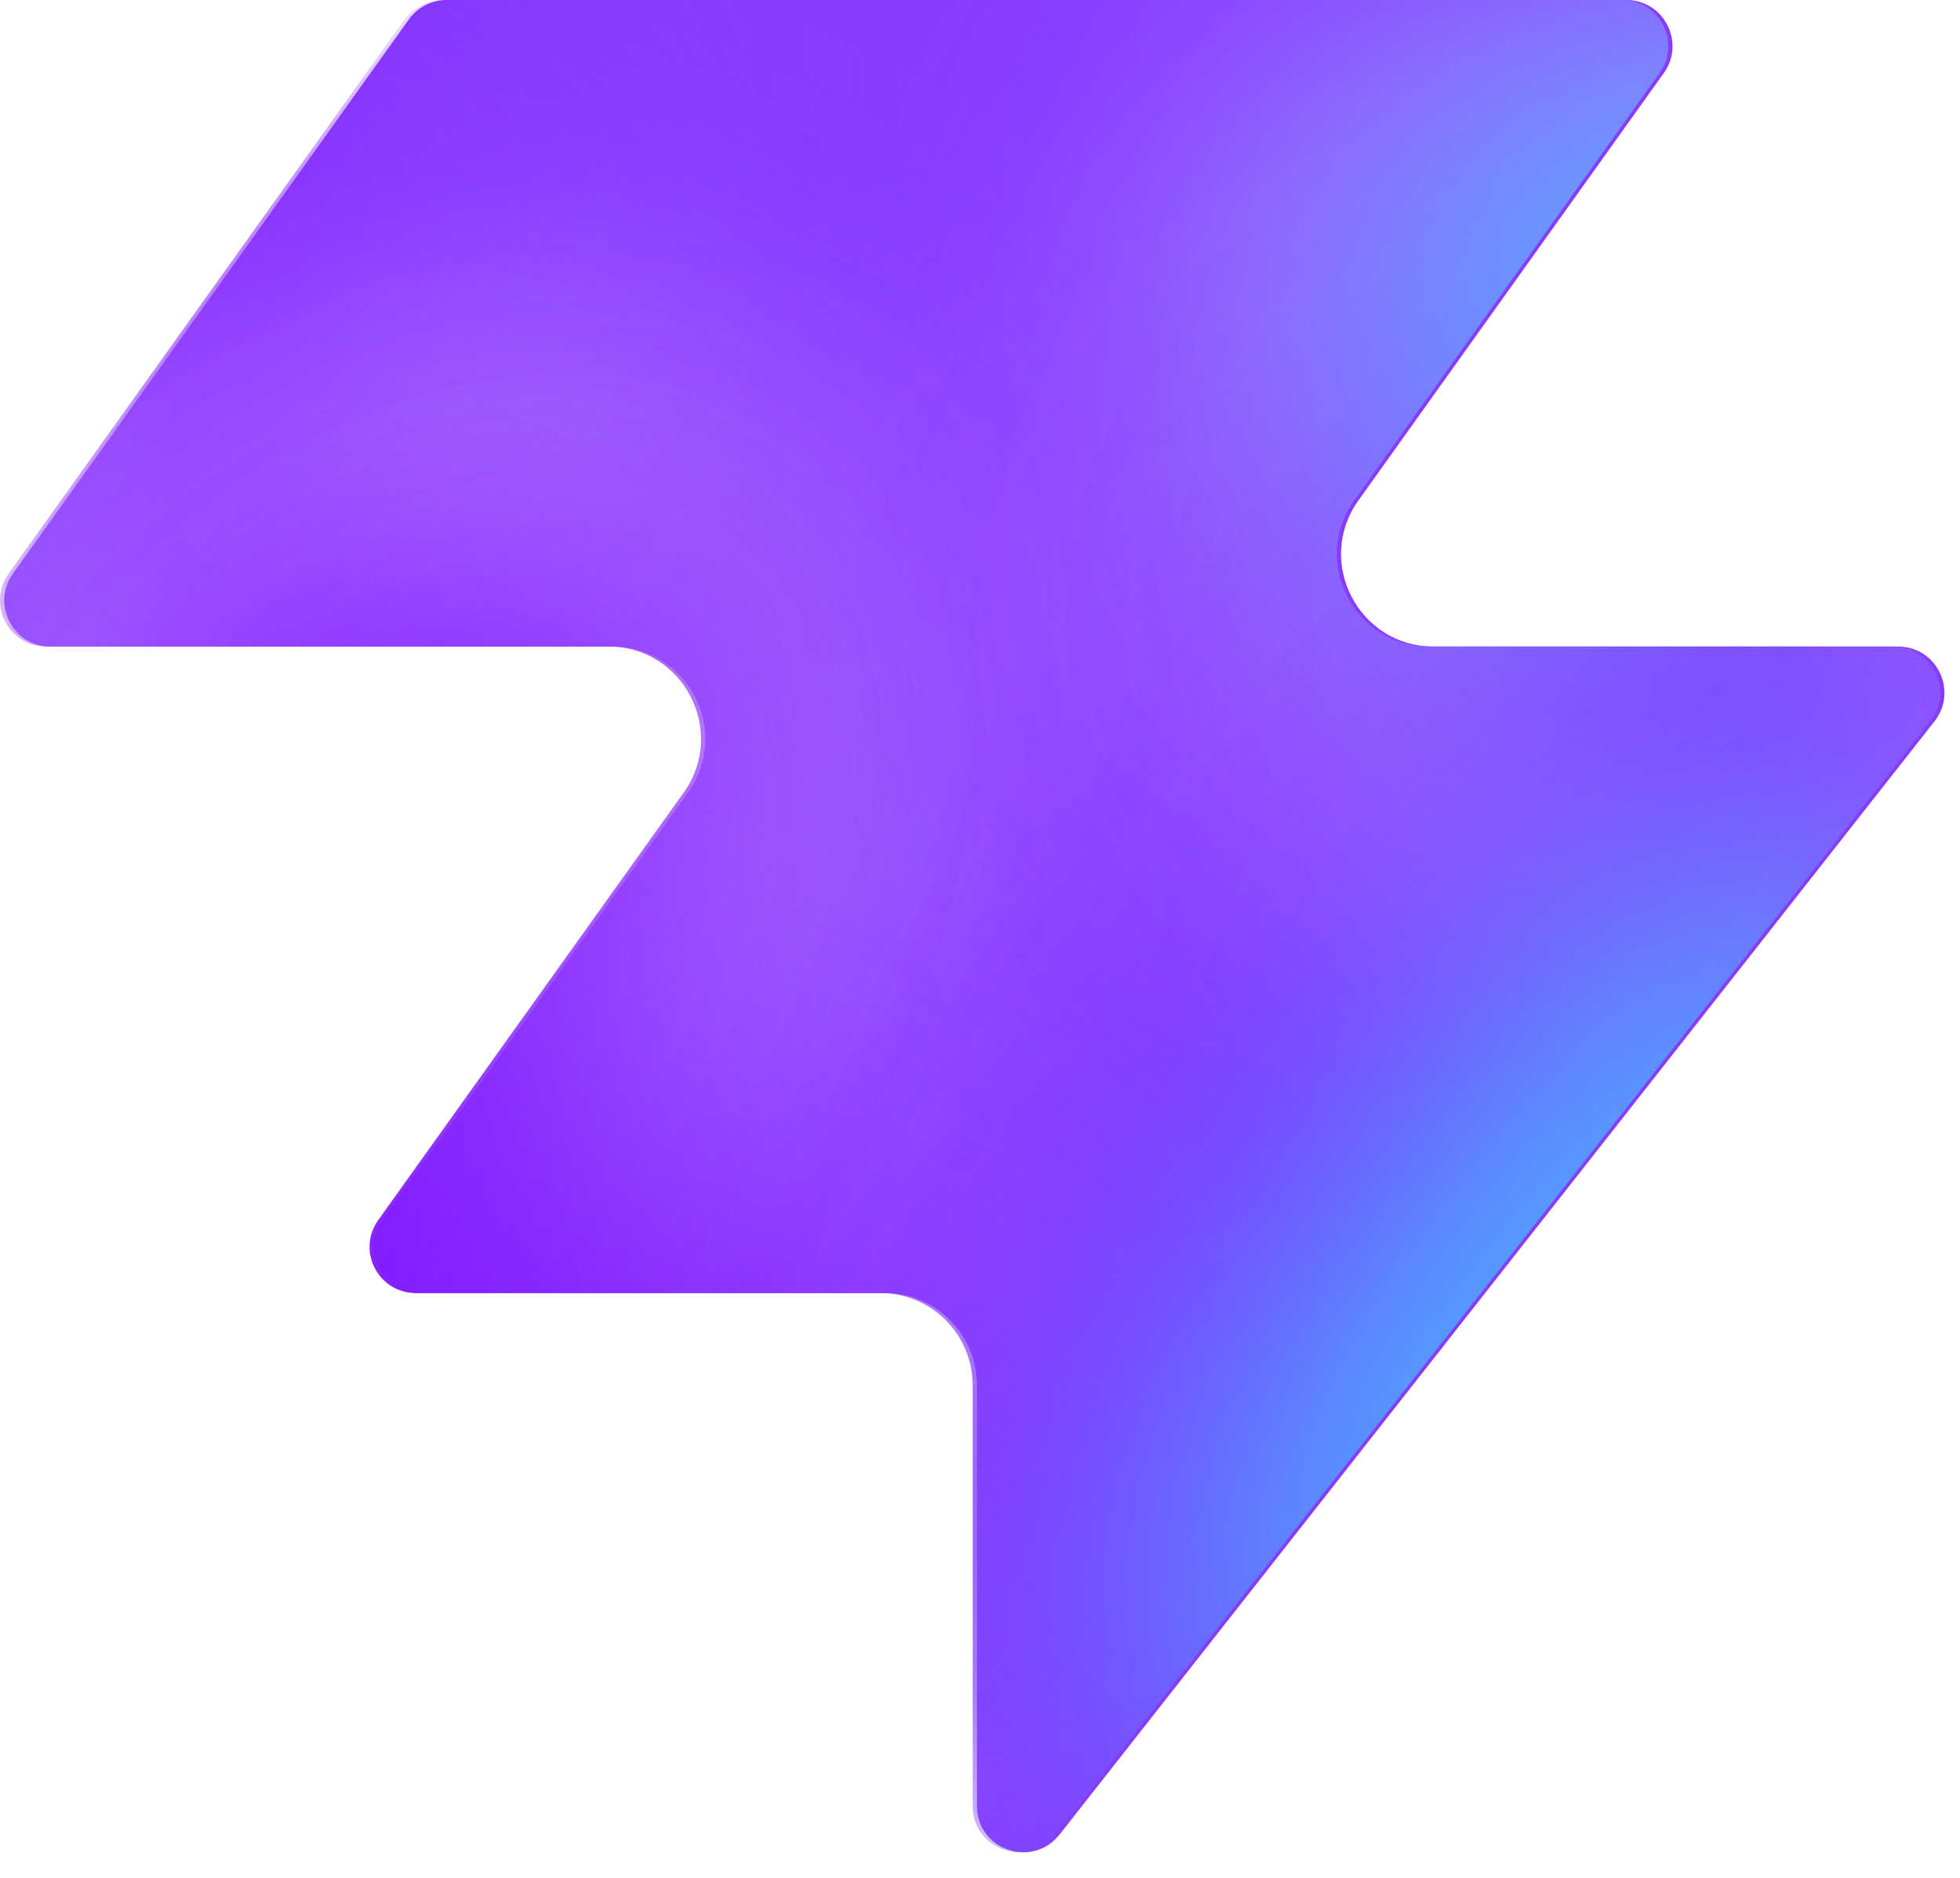
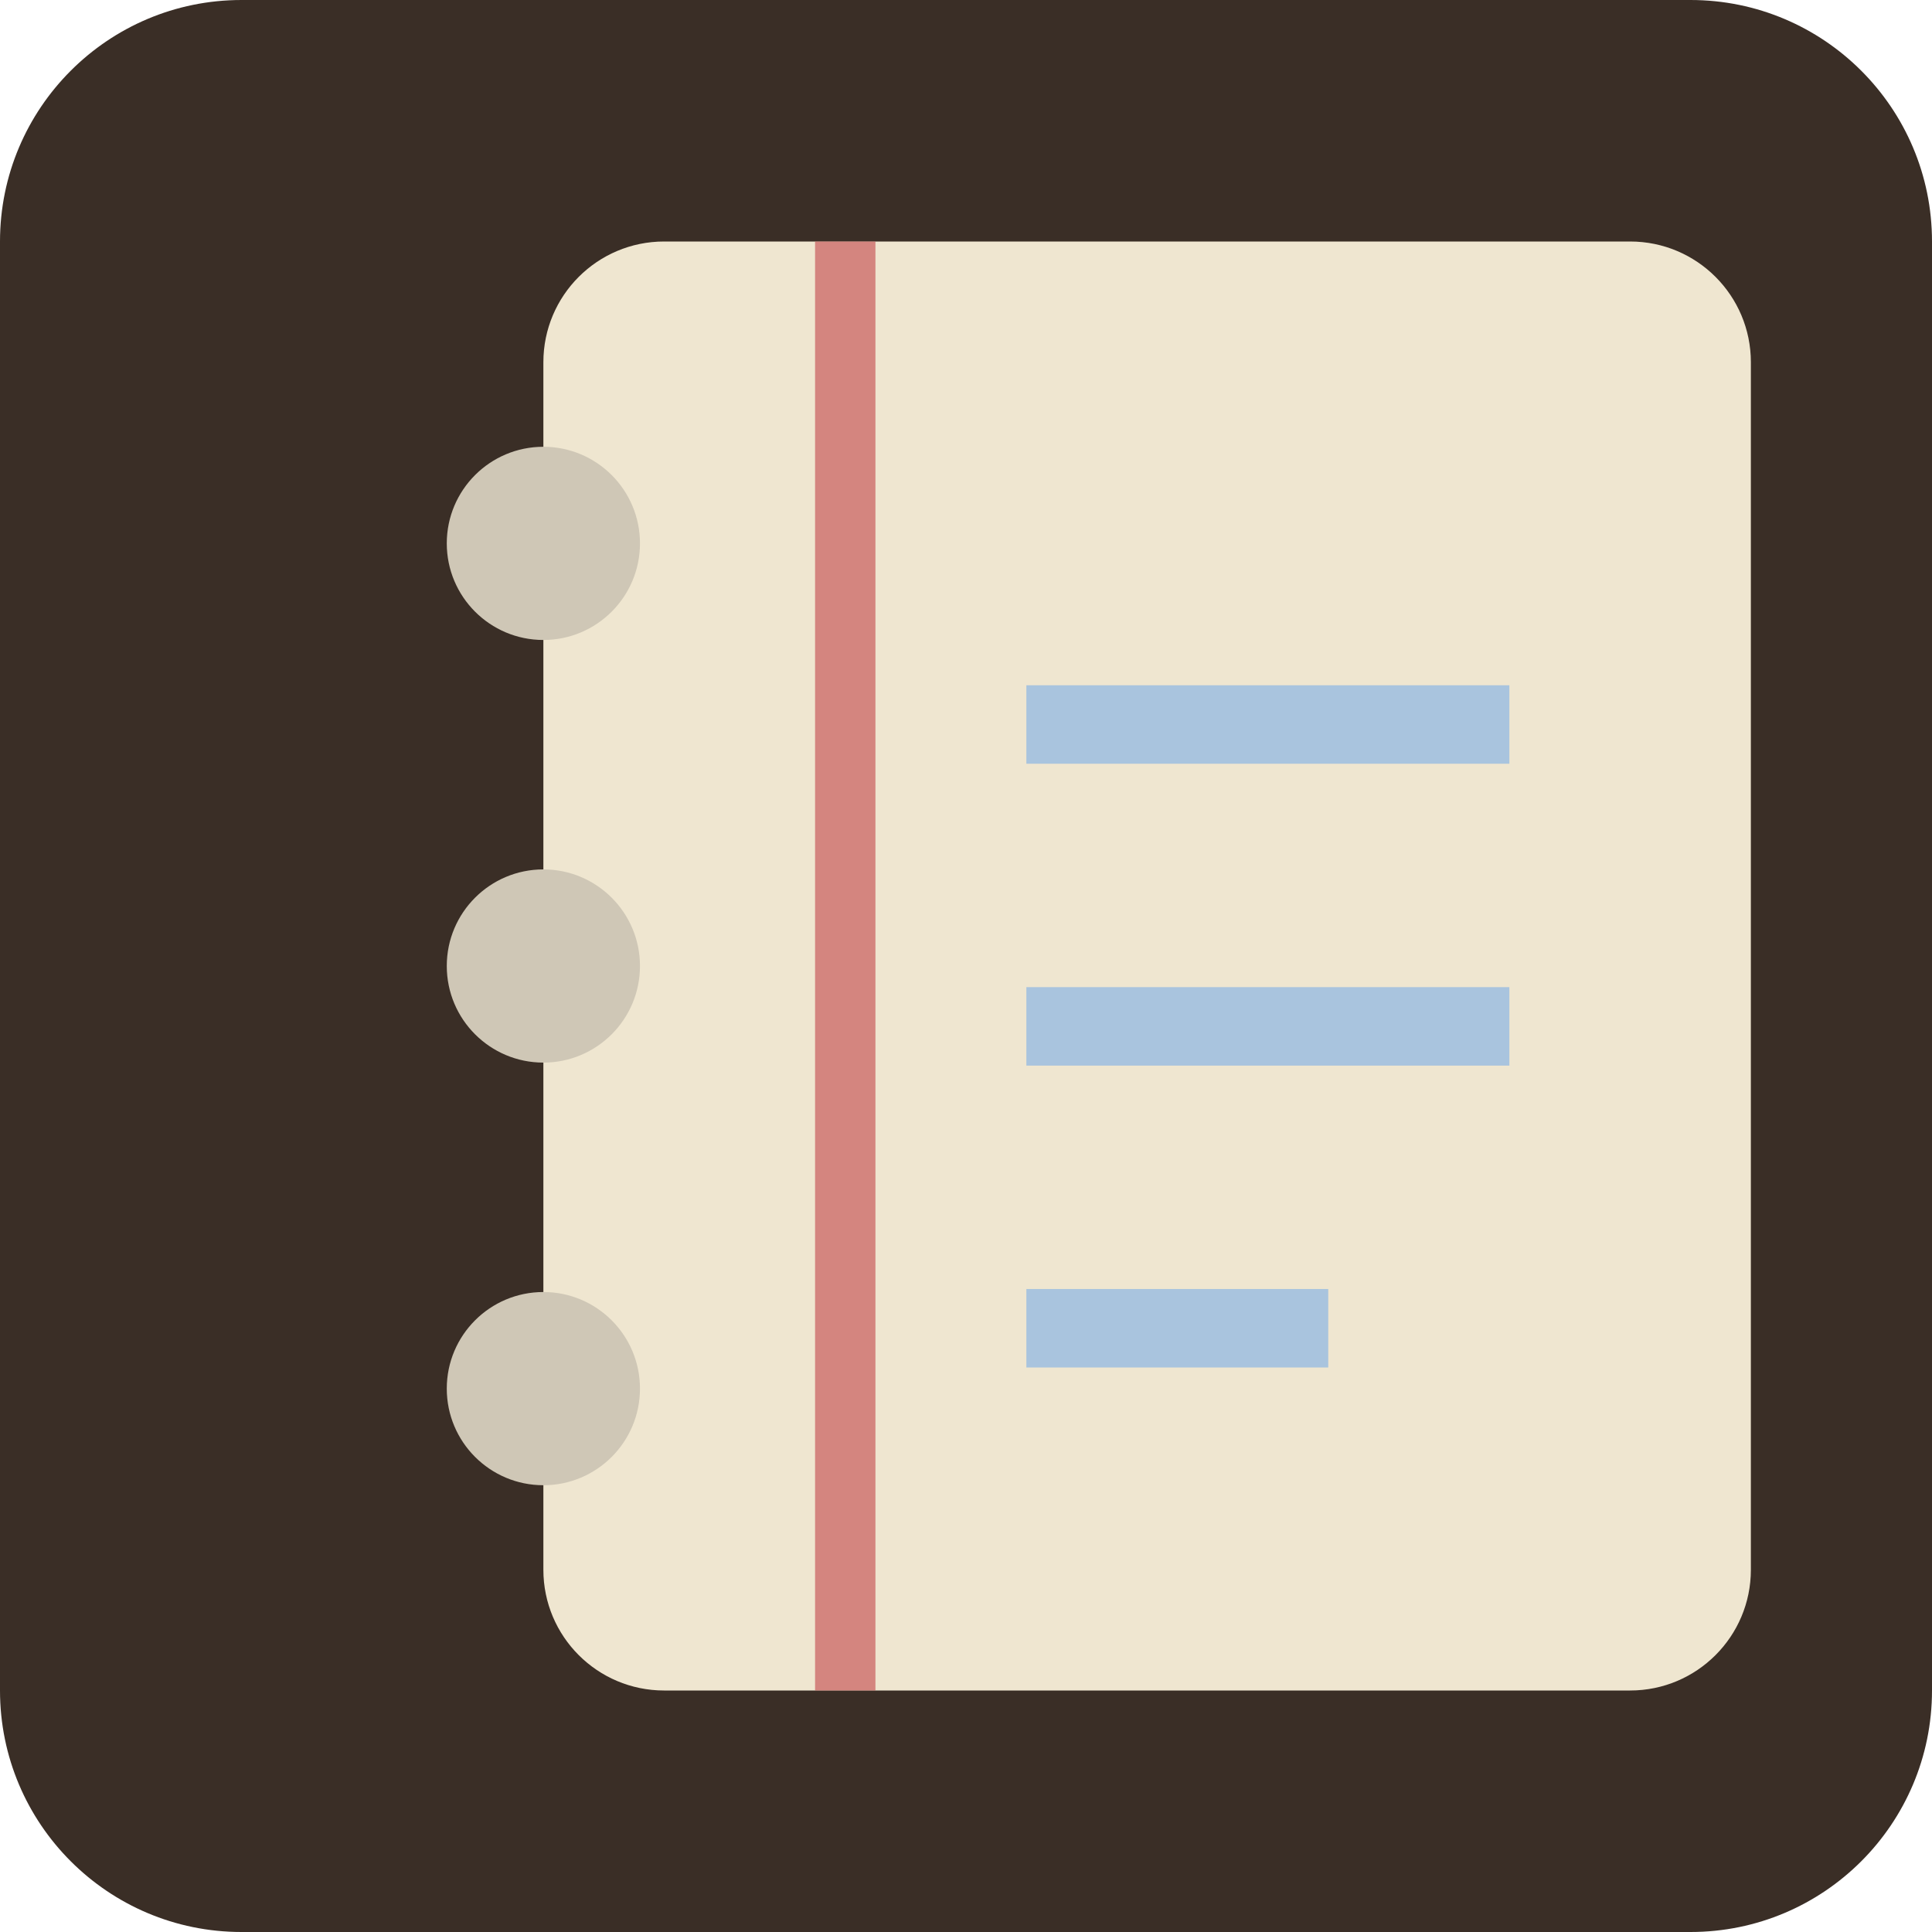
- <svg xmlns="http://www.w3.org/2000/svg" width="48" height="46" fill="none" viewBox="0 0 48 46">
-   <path fill="#863bff" d="M25.946 44.938c-.664.845-2.021.375-2.021-.698V33.937a2.26 2.26 0 0 0-2.262-2.262H10.287c-.92 0-1.456-1.04-.92-1.788l7.48-10.471c1.07-1.497 0-3.578-1.842-3.578H1.237c-.92 0-1.456-1.04-.92-1.788L10.013.474c.214-.297.556-.474.92-.474h28.894c.92 0 1.456 1.04.92 1.788l-7.48 10.471c-1.07 1.498 0 3.579 1.842 3.579h11.377c.943 0 1.473 1.088.89 1.83L25.947 44.94z" style="fill:#863bff;fill:color(display-p3 .525 .23 1);fill-opacity:1" />
-   <mask id="a" width="48" height="46" x="0" y="0" maskUnits="userSpaceOnUse" style="mask-type:alpha">
-     <path fill="#000" d="M25.842 44.938c-.664.844-2.021.375-2.021-.698V33.937a2.26 2.26 0 0 0-2.262-2.262H10.183c-.92 0-1.456-1.04-.92-1.788l7.48-10.471c1.07-1.498 0-3.579-1.842-3.579H1.133c-.92 0-1.456-1.04-.92-1.787L9.91.473c.214-.297.556-.474.92-.474h28.894c.92 0 1.456 1.04.92 1.788l-7.48 10.471c-1.07 1.498 0 3.578 1.842 3.578h11.377c.943 0 1.473 1.088.89 1.832L25.843 44.94z" style="fill:#000;fill-opacity:1" />
-   </mask>
-   <g mask="url(#a)">
-     <g filter="url(#b)">
-       <ellipse cx="5.508" cy="14.704" fill="#ede6ff" rx="5.508" ry="14.704" style="fill:#ede6ff;fill:color(display-p3 .927 .903 1);fill-opacity:1" transform="matrix(.00324 1 1 -.00324 -4.47 31.516)" />
-     </g>
-     <g filter="url(#c)">
-       <ellipse cx="10.399" cy="29.851" fill="#ede6ff" rx="10.399" ry="29.851" style="fill:#ede6ff;fill:color(display-p3 .927 .903 1);fill-opacity:1" transform="matrix(.00324 1 1 -.00324 -39.328 7.883)" />
-     </g>
-     <g filter="url(#d)">
-       <ellipse cx="5.508" cy="30.487" fill="#7e14ff" rx="5.508" ry="30.487" style="fill:#7e14ff;fill:color(display-p3 .492 .077 1);fill-opacity:1" transform="rotate(89.814 -25.913 -14.639)scale(1 -1)" />
-     </g>
-     <g filter="url(#e)">
-       <ellipse cx="5.508" cy="30.599" fill="#7e14ff" rx="5.508" ry="30.599" style="fill:#7e14ff;fill:color(display-p3 .492 .077 1);fill-opacity:1" transform="rotate(89.814 -32.644 -3.334)scale(1 -1)" />
-     </g>
-     <g filter="url(#f)">
-       <ellipse cx="5.508" cy="30.599" fill="#7e14ff" rx="5.508" ry="30.599" style="fill:#7e14ff;fill:color(display-p3 .492 .077 1);fill-opacity:1" transform="matrix(.00324 1 1 -.00324 -34.34 30.47)" />
-     </g>
-     <g filter="url(#g)">
-       <ellipse cx="14.072" cy="22.078" fill="#ede6ff" rx="14.072" ry="22.078" style="fill:#ede6ff;fill:color(display-p3 .927 .903 1);fill-opacity:1" transform="rotate(93.35 24.506 48.493)scale(-1 1)" />
-     </g>
-     <g filter="url(#h)">
-       <ellipse cx="3.47" cy="21.501" fill="#7e14ff" rx="3.47" ry="21.501" style="fill:#7e14ff;fill:color(display-p3 .492 .077 1);fill-opacity:1" transform="rotate(89.009 28.708 47.59)scale(-1 1)" />
-     </g>
-     <g filter="url(#i)">
-       <ellipse cx="3.47" cy="21.501" fill="#7e14ff" rx="3.47" ry="21.501" style="fill:#7e14ff;fill:color(display-p3 .492 .077 1);fill-opacity:1" transform="rotate(89.009 28.708 47.59)scale(-1 1)" />
-     </g>
-     <g filter="url(#j)">
-       <ellipse cx=".387" cy="8.972" fill="#7e14ff" rx="4.407" ry="29.108" style="fill:#7e14ff;fill:color(display-p3 .492 .077 1);fill-opacity:1" transform="rotate(39.51 .387 8.972)" />
-     </g>
-     <g filter="url(#k)">
-       <ellipse cx="47.523" cy="-6.092" fill="#7e14ff" rx="4.407" ry="29.108" style="fill:#7e14ff;fill:color(display-p3 .492 .077 1);fill-opacity:1" transform="rotate(37.892 47.523 -6.092)" />
-     </g>
-     <g filter="url(#l)">
-       <ellipse cx="41.412" cy="6.333" fill="#47bfff" rx="5.971" ry="9.665" style="fill:#47bfff;fill:color(display-p3 .28 .748 1);fill-opacity:1" transform="rotate(37.892 41.412 6.333)" />
-     </g>
-     <g filter="url(#m)">
-       <ellipse cx="-1.879" cy="38.332" fill="#7e14ff" rx="4.407" ry="29.108" style="fill:#7e14ff;fill:color(display-p3 .492 .077 1);fill-opacity:1" transform="rotate(37.892 -1.88 38.332)" />
-     </g>
-     <g filter="url(#n)">
-       <ellipse cx="-1.879" cy="38.332" fill="#7e14ff" rx="4.407" ry="29.108" style="fill:#7e14ff;fill:color(display-p3 .492 .077 1);fill-opacity:1" transform="rotate(37.892 -1.88 38.332)" />
-     </g>
-     <g filter="url(#o)">
-       <ellipse cx="35.651" cy="29.907" fill="#7e14ff" rx="4.407" ry="29.108" style="fill:#7e14ff;fill:color(display-p3 .492 .077 1);fill-opacity:1" transform="rotate(37.892 35.651 29.907)" />
-     </g>
-     <g filter="url(#p)">
-       <ellipse cx="38.418" cy="32.4" fill="#47bfff" rx="5.971" ry="15.297" style="fill:#47bfff;fill:color(display-p3 .28 .748 1);fill-opacity:1" transform="rotate(37.892 38.418 32.4)" />
-     </g>
-   </g>
-   <defs>
-     <filter id="b" width="60.045" height="41.654" x="-19.77" y="16.149" color-interpolation-filters="sRGB" filterUnits="userSpaceOnUse">
-       <feFlood flood-opacity="0" result="BackgroundImageFix" />
-       <feBlend in="SourceGraphic" in2="BackgroundImageFix" result="shape" />
-       <feGaussianBlur result="effect1_foregroundBlur_2002_17158" stdDeviation="7.659" />
-     </filter>
-     <filter id="c" width="90.34" height="51.437" x="-54.613" y="-7.533" color-interpolation-filters="sRGB" filterUnits="userSpaceOnUse">
-       <feFlood flood-opacity="0" result="BackgroundImageFix" />
-       <feBlend in="SourceGraphic" in2="BackgroundImageFix" result="shape" />
-       <feGaussianBlur result="effect1_foregroundBlur_2002_17158" stdDeviation="7.659" />
-     </filter>
-     <filter id="d" width="79.355" height="29.4" x="-49.64" y="2.03" color-interpolation-filters="sRGB" filterUnits="userSpaceOnUse">
-       <feFlood flood-opacity="0" result="BackgroundImageFix" />
-       <feBlend in="SourceGraphic" in2="BackgroundImageFix" result="shape" />
-       <feGaussianBlur result="effect1_foregroundBlur_2002_17158" stdDeviation="4.596" />
-     </filter>
-     <filter id="e" width="79.579" height="29.4" x="-45.045" y="20.029" color-interpolation-filters="sRGB" filterUnits="userSpaceOnUse">
-       <feFlood flood-opacity="0" result="BackgroundImageFix" />
-       <feBlend in="SourceGraphic" in2="BackgroundImageFix" result="shape" />
-       <feGaussianBlur result="effect1_foregroundBlur_2002_17158" stdDeviation="4.596" />
-     </filter>
-     <filter id="f" width="79.579" height="29.4" x="-43.513" y="21.178" color-interpolation-filters="sRGB" filterUnits="userSpaceOnUse">
-       <feFlood flood-opacity="0" result="BackgroundImageFix" />
-       <feBlend in="SourceGraphic" in2="BackgroundImageFix" result="shape" />
-       <feGaussianBlur result="effect1_foregroundBlur_2002_17158" stdDeviation="4.596" />
-     </filter>
-     <filter id="g" width="74.749" height="58.852" x="15.756" y="-17.901" color-interpolation-filters="sRGB" filterUnits="userSpaceOnUse">
-       <feFlood flood-opacity="0" result="BackgroundImageFix" />
-       <feBlend in="SourceGraphic" in2="BackgroundImageFix" result="shape" />
-       <feGaussianBlur result="effect1_foregroundBlur_2002_17158" stdDeviation="7.659" />
-     </filter>
-     <filter id="h" width="61.377" height="25.362" x="23.548" y="2.284" color-interpolation-filters="sRGB" filterUnits="userSpaceOnUse">
-       <feFlood flood-opacity="0" result="BackgroundImageFix" />
-       <feBlend in="SourceGraphic" in2="BackgroundImageFix" result="shape" />
-       <feGaussianBlur result="effect1_foregroundBlur_2002_17158" stdDeviation="4.596" />
-     </filter>
-     <filter id="i" width="61.377" height="25.362" x="23.548" y="2.284" color-interpolation-filters="sRGB" filterUnits="userSpaceOnUse">
-       <feFlood flood-opacity="0" result="BackgroundImageFix" />
-       <feBlend in="SourceGraphic" in2="BackgroundImageFix" result="shape" />
-       <feGaussianBlur result="effect1_foregroundBlur_2002_17158" stdDeviation="4.596" />
-     </filter>
-     <filter id="j" width="56.045" height="63.649" x="-27.636" y="-22.853" color-interpolation-filters="sRGB" filterUnits="userSpaceOnUse">
-       <feFlood flood-opacity="0" result="BackgroundImageFix" />
-       <feBlend in="SourceGraphic" in2="BackgroundImageFix" result="shape" />
-       <feGaussianBlur result="effect1_foregroundBlur_2002_17158" stdDeviation="4.596" />
-     </filter>
-     <filter id="k" width="54.814" height="64.646" x="20.116" y="-38.415" color-interpolation-filters="sRGB" filterUnits="userSpaceOnUse">
-       <feFlood flood-opacity="0" result="BackgroundImageFix" />
-       <feBlend in="SourceGraphic" in2="BackgroundImageFix" result="shape" />
-       <feGaussianBlur result="effect1_foregroundBlur_2002_17158" stdDeviation="4.596" />
-     </filter>
-     <filter id="l" width="33.541" height="35.313" x="24.641" y="-11.323" color-interpolation-filters="sRGB" filterUnits="userSpaceOnUse">
-       <feFlood flood-opacity="0" result="BackgroundImageFix" />
-       <feBlend in="SourceGraphic" in2="BackgroundImageFix" result="shape" />
-       <feGaussianBlur result="effect1_foregroundBlur_2002_17158" stdDeviation="4.596" />
-     </filter>
-     <filter id="m" width="54.814" height="64.646" x="-29.286" y="6.009" color-interpolation-filters="sRGB" filterUnits="userSpaceOnUse">
-       <feFlood flood-opacity="0" result="BackgroundImageFix" />
-       <feBlend in="SourceGraphic" in2="BackgroundImageFix" result="shape" />
-       <feGaussianBlur result="effect1_foregroundBlur_2002_17158" stdDeviation="4.596" />
-     </filter>
-     <filter id="n" width="54.814" height="64.646" x="-29.286" y="6.009" color-interpolation-filters="sRGB" filterUnits="userSpaceOnUse">
-       <feFlood flood-opacity="0" result="BackgroundImageFix" />
-       <feBlend in="SourceGraphic" in2="BackgroundImageFix" result="shape" />
-       <feGaussianBlur result="effect1_foregroundBlur_2002_17158" stdDeviation="4.596" />
-     </filter>
-     <filter id="o" width="54.814" height="64.646" x="8.244" y="-2.416" color-interpolation-filters="sRGB" filterUnits="userSpaceOnUse">
-       <feFlood flood-opacity="0" result="BackgroundImageFix" />
-       <feBlend in="SourceGraphic" in2="BackgroundImageFix" result="shape" />
-       <feGaussianBlur result="effect1_foregroundBlur_2002_17158" stdDeviation="4.596" />
-     </filter>
-     <filter id="p" width="39.409" height="43.623" x="18.713" y="10.588" color-interpolation-filters="sRGB" filterUnits="userSpaceOnUse">
-       <feFlood flood-opacity="0" result="BackgroundImageFix" />
-       <feBlend in="SourceGraphic" in2="BackgroundImageFix" result="shape" />
-       <feGaussianBlur result="effect1_foregroundBlur_2002_17158" stdDeviation="4.596" />
-     </filter>
-   </defs>
+ <svg xmlns="http://www.w3.org/2000/svg" viewBox="0 0 32 32">
+   <rect width="32" height="32" rx="4" fill="#3a2e26" />
+   <rect x="9" y="4" width="20" height="24" rx="2" fill="#efe6d0" />
+   <circle cx="9" cy="9" r="1.6" fill="#cfc7b6" />
+   <circle cx="9" cy="16" r="1.6" fill="#cfc7b6" />
+   <circle cx="9" cy="23" r="1.6" fill="#cfc7b6" />
+   <line x1="14" y1="4" x2="14" y2="28" stroke="#c1454a" stroke-width="1" opacity="0.6" />
+   <line x1="17" y1="12" x2="25" y2="12" stroke="#a9c4de" stroke-width="1.3" />
+   <line x1="17" y1="17" x2="25" y2="17" stroke="#a9c4de" stroke-width="1.3" />
+   <line x1="17" y1="22" x2="22" y2="22" stroke="#a9c4de" stroke-width="1.3" />
</svg>
